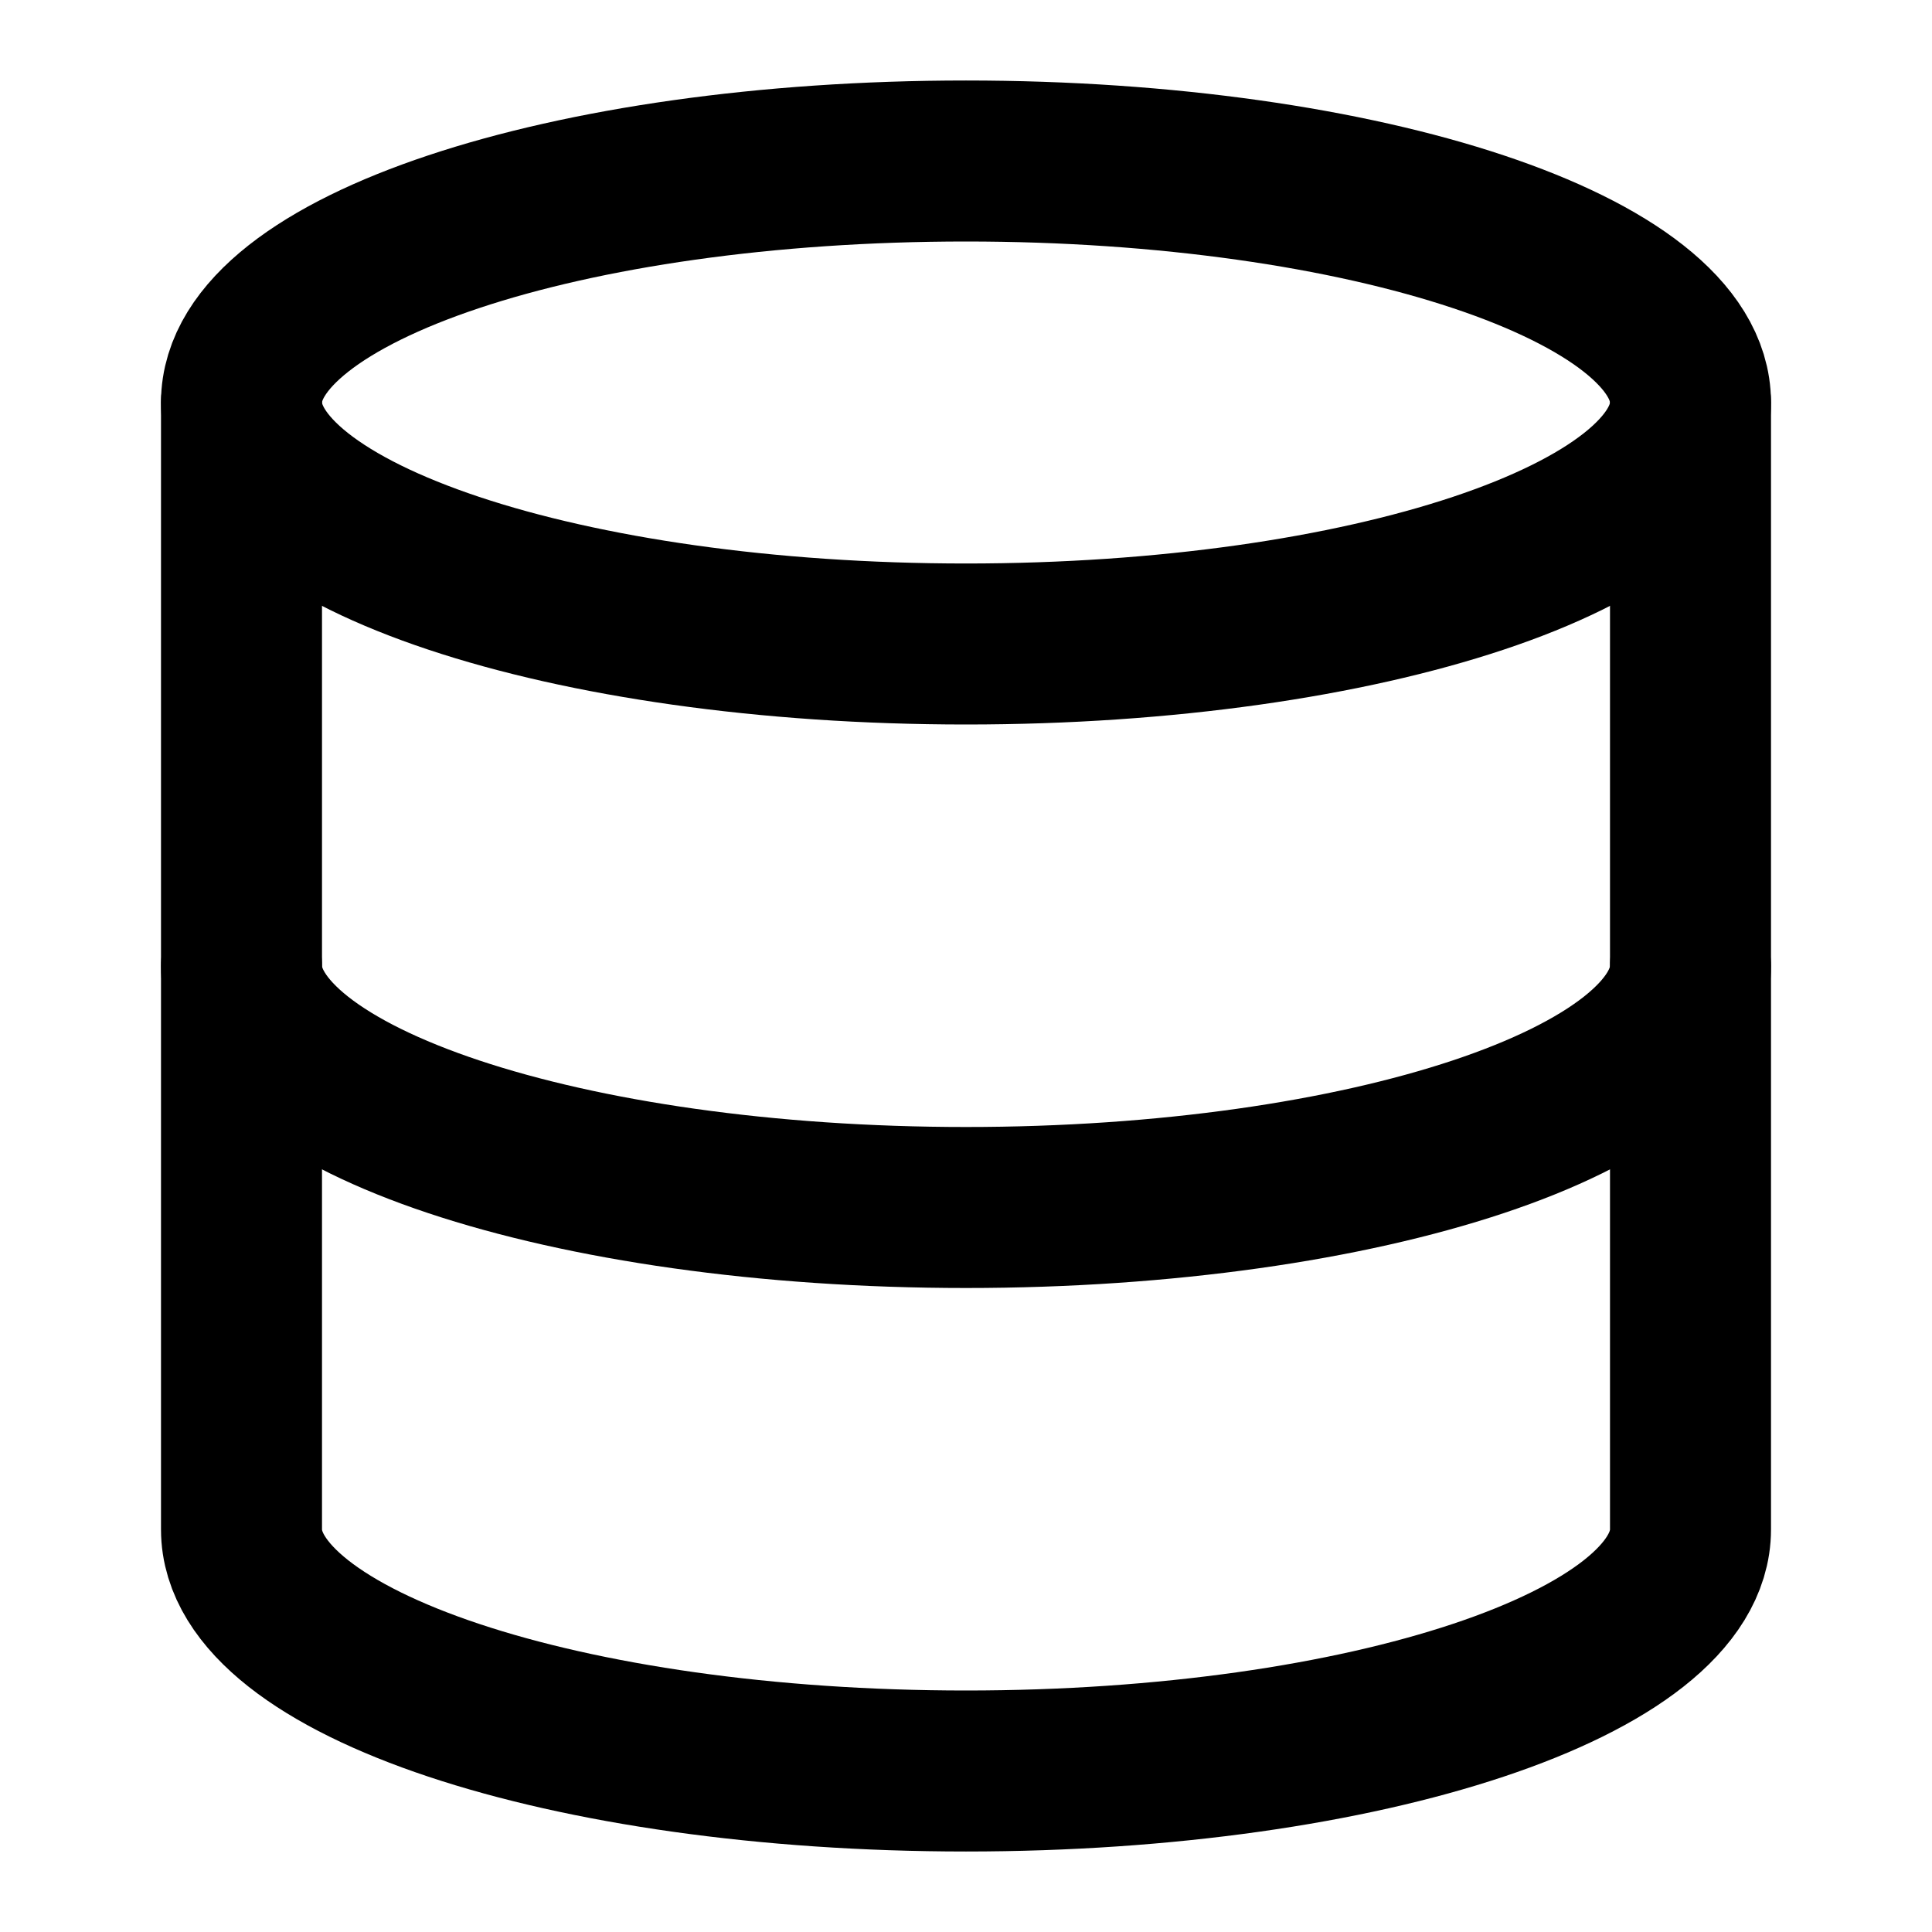
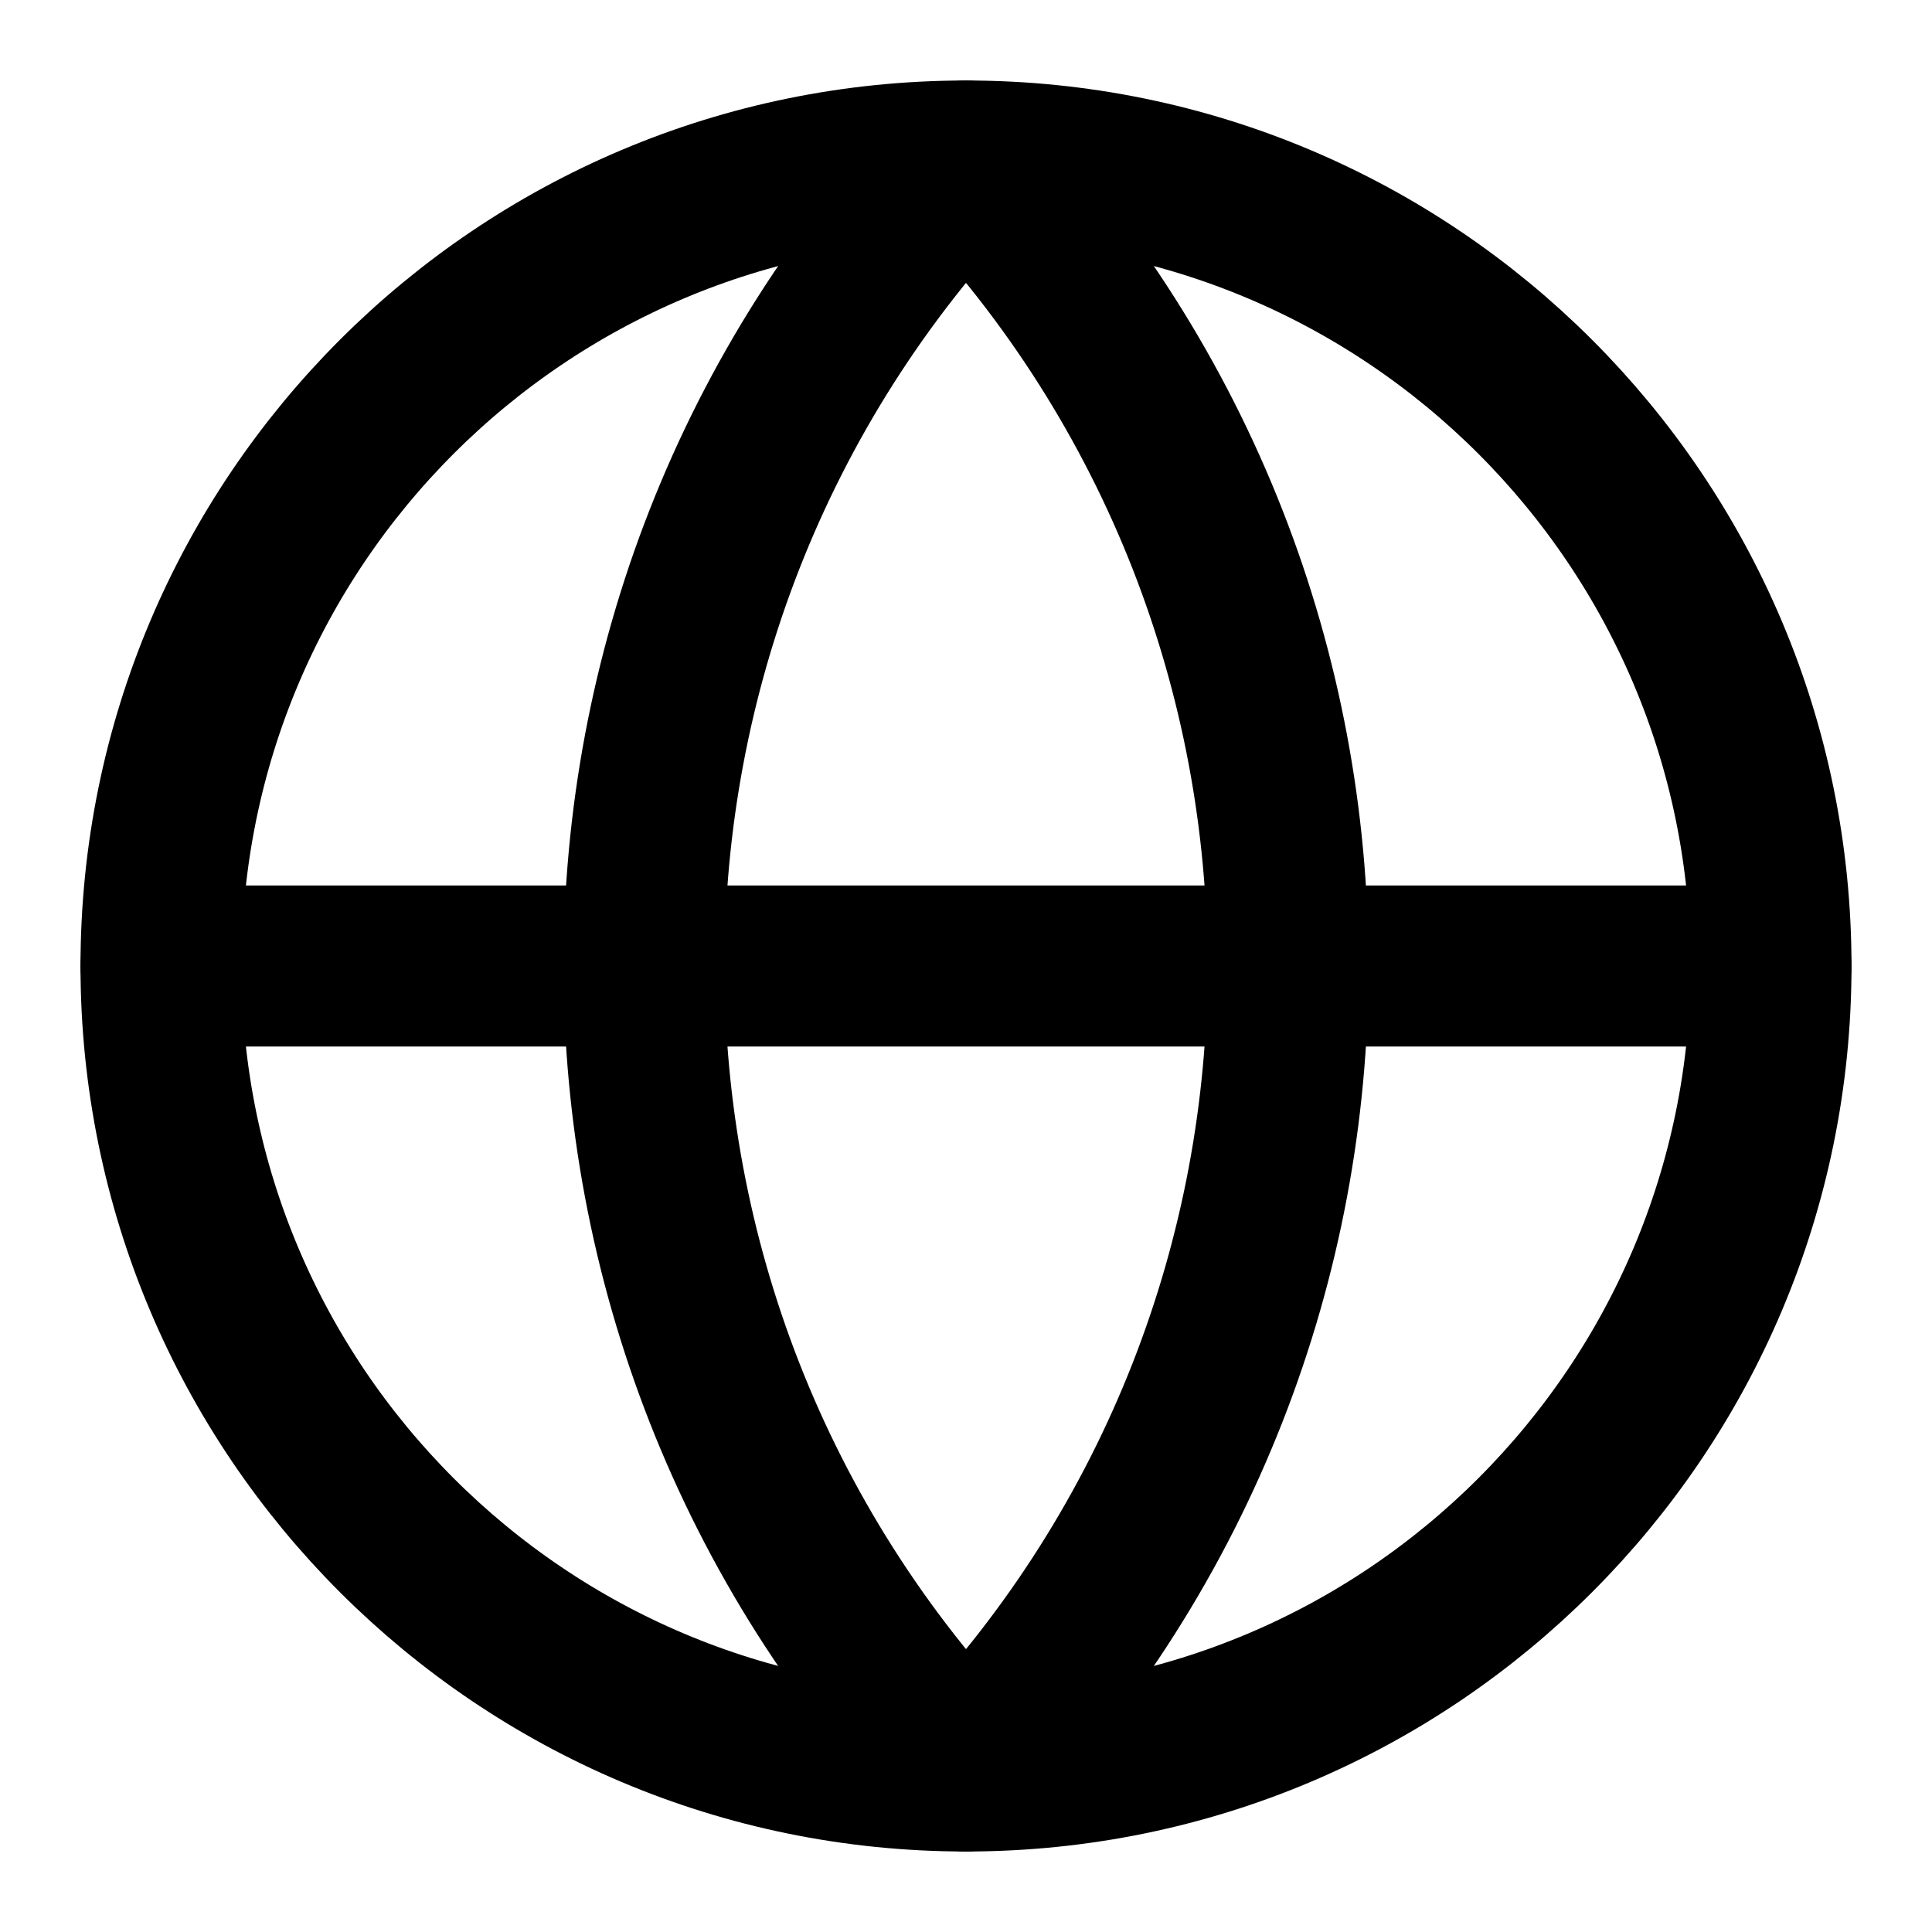
<svg xmlns="http://www.w3.org/2000/svg" width="24" height="24" viewBox="0 0 24 24" fill="none" stroke="currentColor" stroke-width="2" stroke-linecap="round" stroke-linejoin="round">
-   <ellipse cx="12" cy="5" rx="9" ry="3" />
-   <path d="M3 5V19A9 3 0 0 0 21 19V5" />
-   <path d="M3 12A9 3 0 0 0 21 12" />
+   <circle cx="12" cy="12" r="10" />
+   <path d="M12 2a14.5 14.5 0 0 0 0 20 14.5 14.5 0 0 0 0-20" />
+   <path d="M2 12h20" />
</svg>
